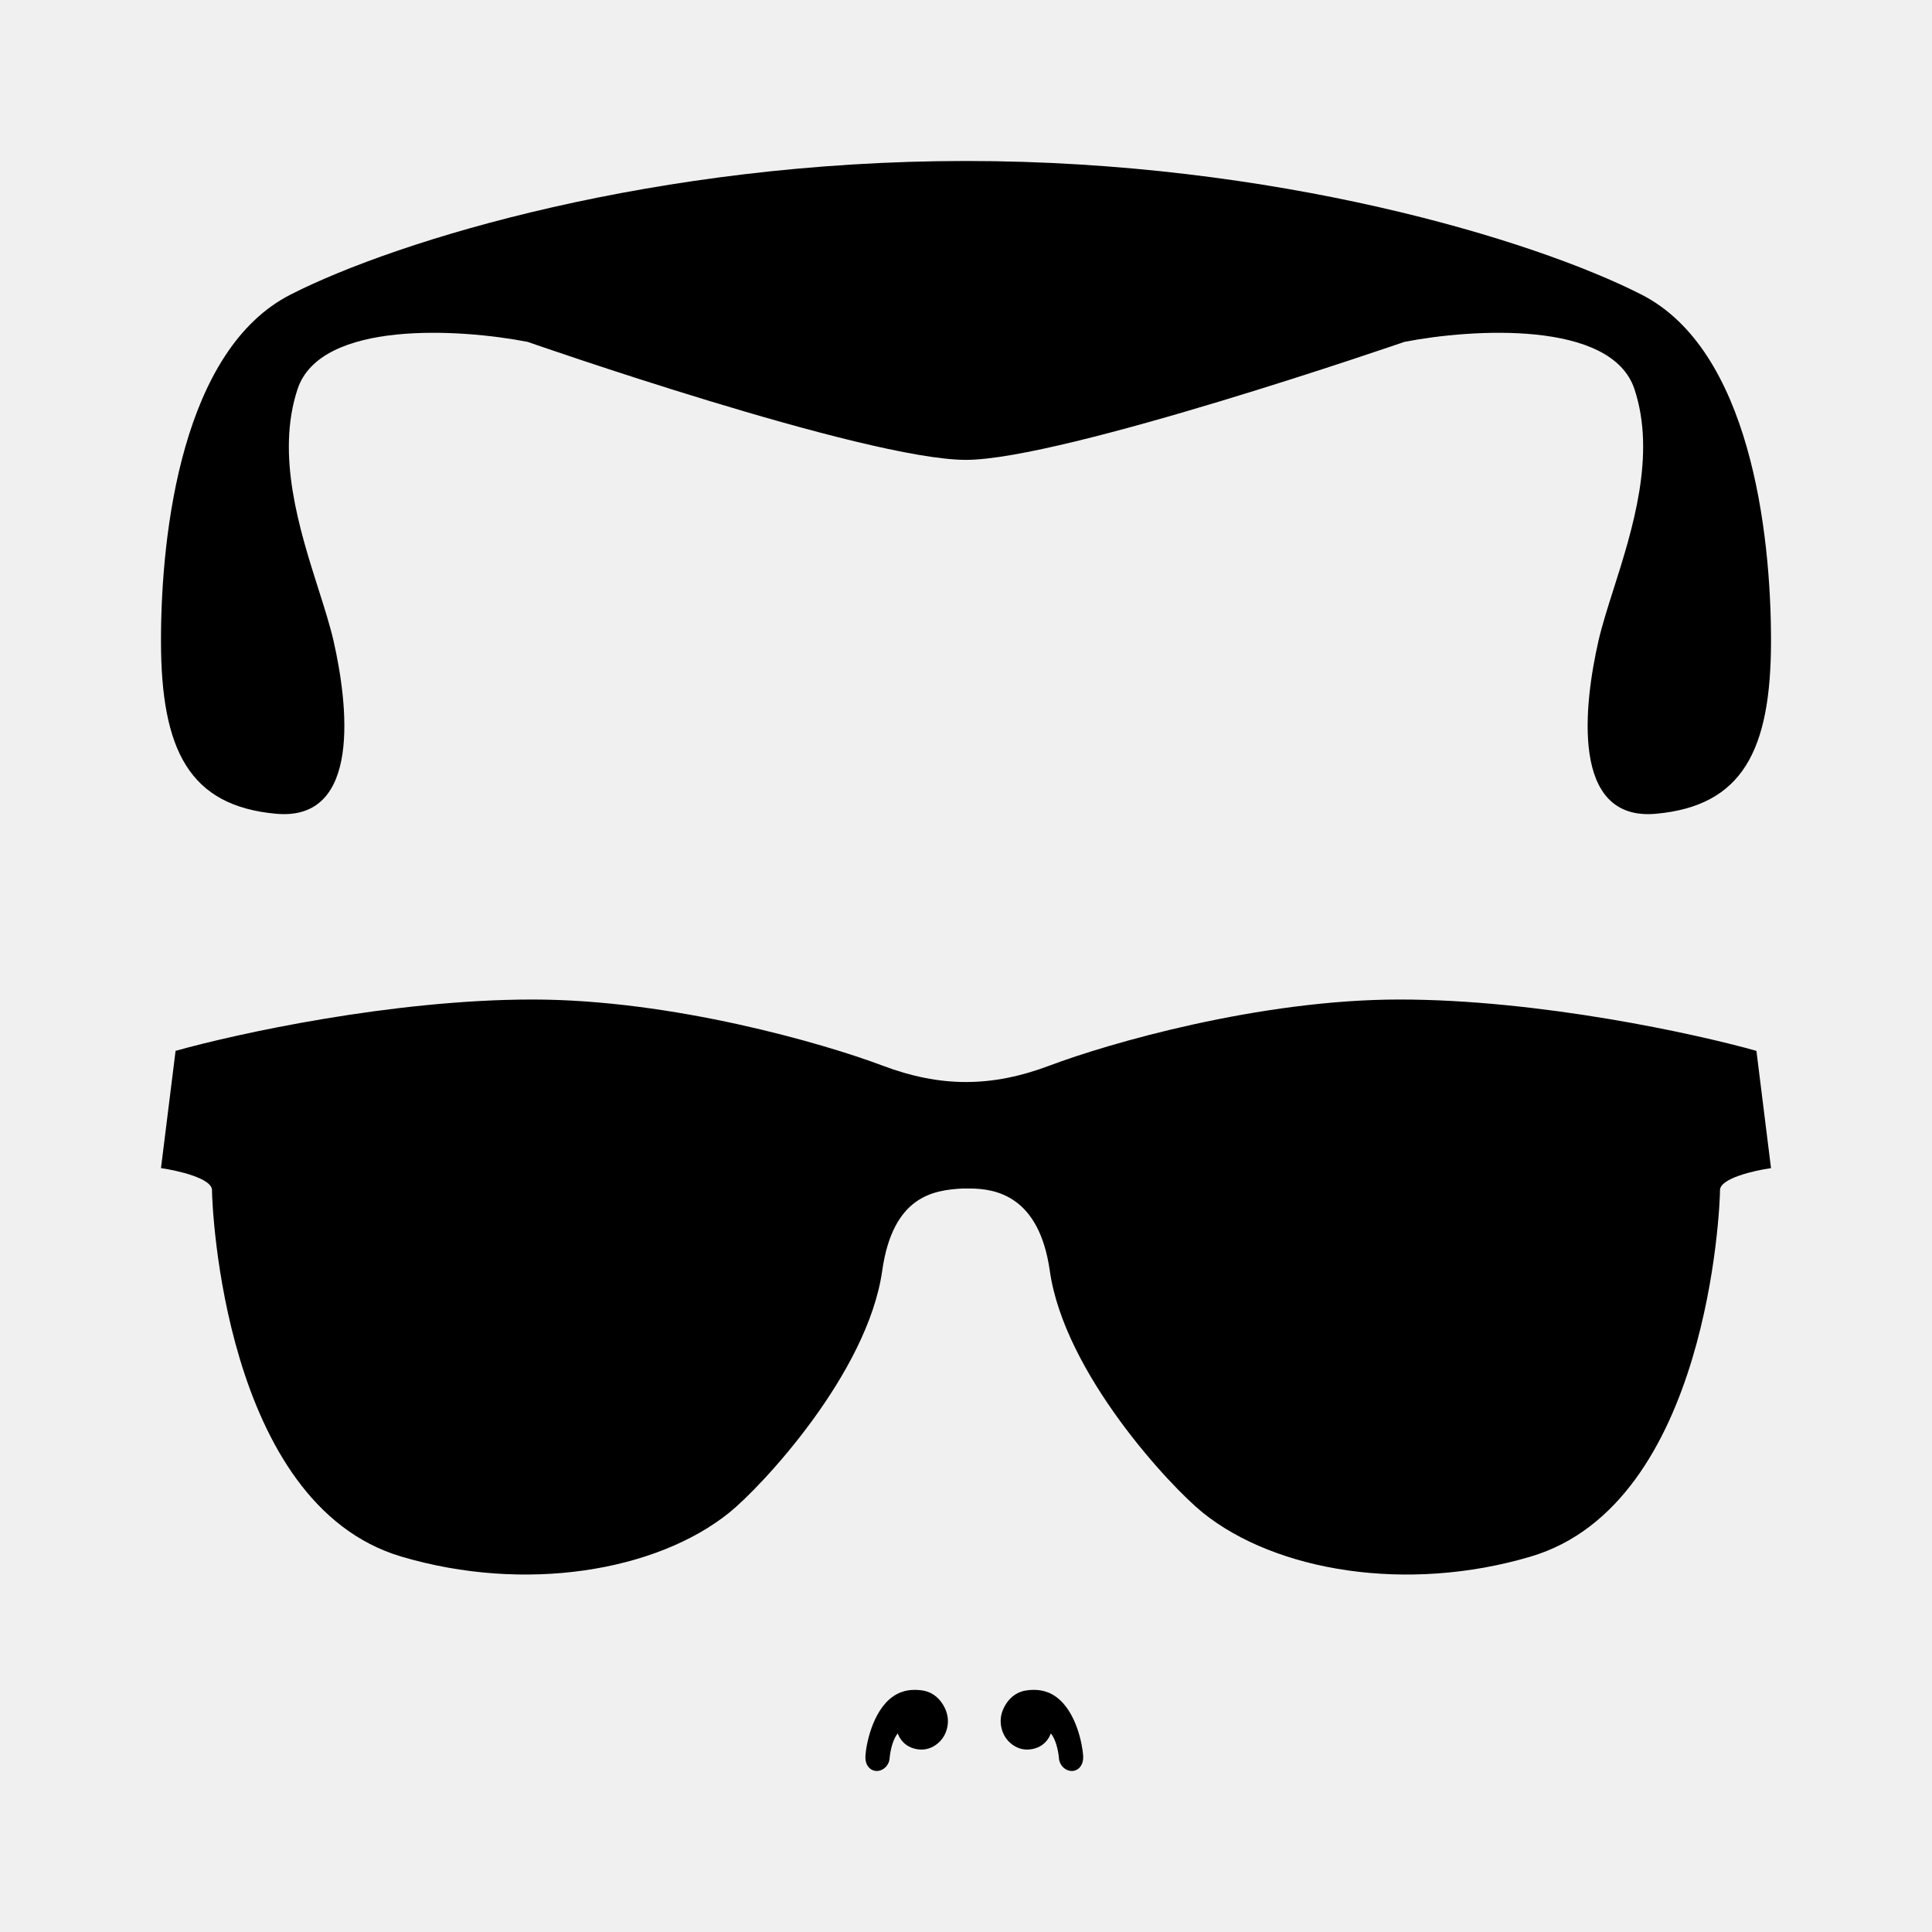
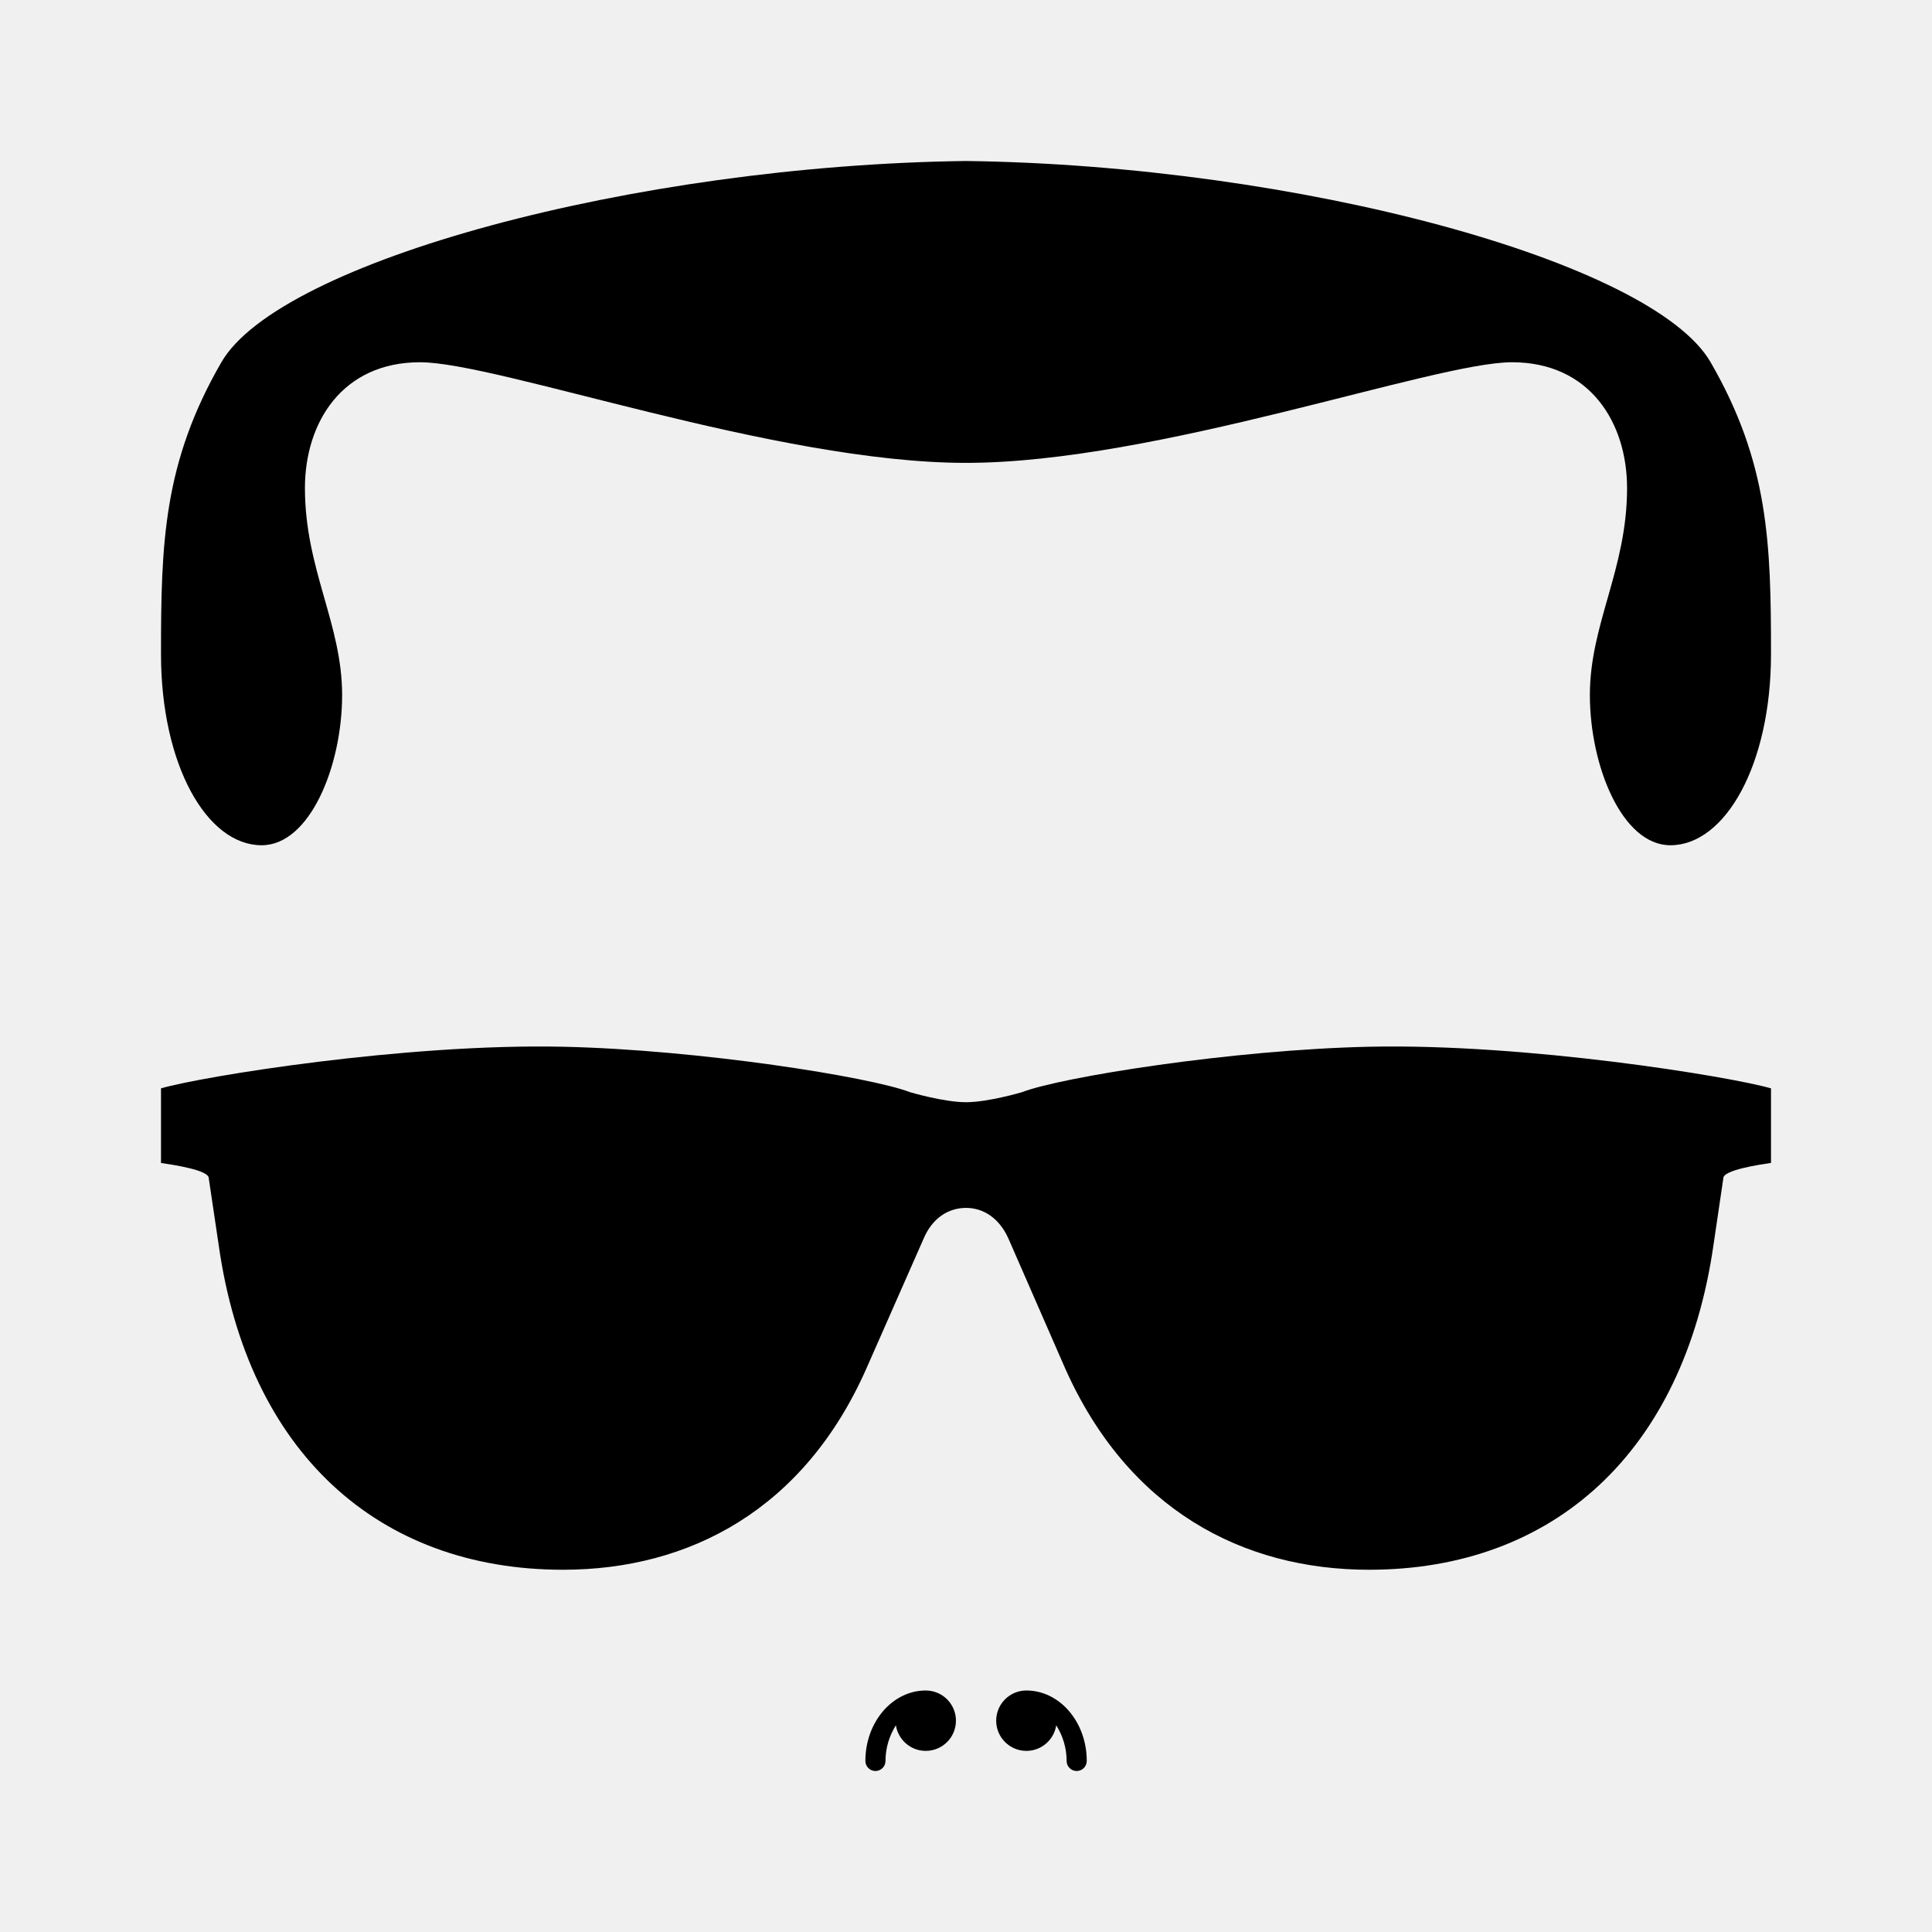
- <svg xmlns="http://www.w3.org/2000/svg" width="40" height="40" viewBox="0 0 40 40" fill="none">
+ <svg xmlns="http://www.w3.org/2000/svg" width="1em" height="1em" viewBox="0 0 24 24" fill="none">
  <style>
-         .favicon {
-             fill: #000;
-         }
+     .favicon {
+       fill: #000;
+     }

-         @media (prefers-color-scheme: dark) {
-             .favicon {
-                 fill: #fff;
-             }
-         }
-     </style>
-   <path d="M20 9.521C22.002 9.521 29.077 7.078 29.077 7.078C30.466 6.807 33.363 6.622 33.839 8.055C34.291 9.416 33.799 10.964 33.406 12.201C33.281 12.592 33.167 12.953 33.095 13.266C32.798 14.568 32.5 17.011 34.286 16.848C36.071 16.685 36.667 15.545 36.667 13.266C36.667 10.986 36.22 7.241 33.988 6.101C31.756 4.962 26.399 3.333 20 3.333C13.601 3.333 8.244 4.962 6.012 6.101C3.78 7.241 3.333 10.986 3.333 13.266C3.333 15.545 3.929 16.685 5.714 16.848C7.5 17.011 7.202 14.568 6.905 13.266C6.833 12.953 6.719 12.592 6.594 12.201L6.594 12.201C6.201 10.964 5.709 9.416 6.161 8.055C6.637 6.622 9.534 6.807 10.923 7.078C10.923 7.078 17.917 9.521 20 9.521Z" class="favicon" />
-   <path fill-rule="evenodd" clip-rule="evenodd" d="M21.865 36.103C21.836 36.014 21.799 35.939 21.757 35.889L21.721 35.968L21.716 35.975C21.637 36.107 21.518 36.184 21.374 36.212C21.229 36.241 21.091 36.213 20.968 36.126C20.848 36.042 20.767 35.921 20.733 35.77C20.695 35.605 20.728 35.445 20.815 35.3C20.922 35.122 21.078 35.017 21.272 34.995C21.433 34.977 21.645 34.977 21.856 35.125C22.078 35.281 22.216 35.542 22.299 35.774C22.382 36.007 22.419 36.236 22.426 36.356C22.43 36.434 22.415 36.517 22.364 36.581C22.312 36.647 22.239 36.67 22.174 36.666C22.056 36.658 21.936 36.555 21.924 36.4C21.92 36.341 21.903 36.222 21.865 36.103Z" class="favicon" />
-   <path fill-rule="evenodd" clip-rule="evenodd" d="M18.478 36.103C18.508 36.014 18.544 35.939 18.586 35.889L18.623 35.968L18.627 35.975C18.706 36.107 18.825 36.184 18.969 36.212C19.114 36.241 19.252 36.213 19.375 36.126C19.496 36.042 19.576 35.921 19.611 35.77C19.648 35.605 19.615 35.445 19.528 35.3C19.421 35.122 19.266 35.017 19.071 34.995C18.91 34.977 18.698 34.977 18.487 35.125C18.265 35.281 18.128 35.542 18.045 35.774C17.961 36.007 17.924 36.236 17.918 36.356C17.913 36.434 17.928 36.517 17.979 36.581C18.032 36.647 18.105 36.67 18.169 36.666C18.288 36.658 18.407 36.555 18.419 36.4C18.423 36.341 18.44 36.222 18.478 36.103Z" class="favicon" />
-   <path d="M11.026 20.694C13.921 20.694 17.059 21.605 18.265 22.06C19.472 22.516 20.528 22.516 21.735 22.06C22.941 21.605 26.078 20.694 28.974 20.694C31.87 20.694 35.108 21.403 36.365 21.757L36.667 24.185C36.315 24.235 35.611 24.397 35.611 24.64C35.611 24.944 35.378 31.137 31.689 32.228C29.125 32.987 26.41 32.532 24.902 31.318C24.236 30.781 22.036 28.434 21.735 26.31C21.515 24.765 20.622 24.607 20.075 24.607H19.925C19.321 24.64 18.485 24.765 18.265 26.31C17.964 28.434 15.764 30.781 15.098 31.318C13.59 32.532 10.875 32.987 8.311 32.228C4.622 31.137 4.389 24.944 4.389 24.64C4.389 24.397 3.685 24.235 3.333 24.185L3.635 21.757C4.892 21.403 8.13 20.694 11.026 20.694Z" class="favicon" />
+     @media (prefers-color-scheme: dark) {
+       .favicon {
+         fill: #fff;
+       }
+     }
+   </style>
+   <path d="M20.75 10.5C20.151 10.5 19.75 9.516 19.75 8.633C19.75 7.75 20.212 7.07 20.212 6.063C20.212 5.25 19.75 4.5 18.782 4.5C17.813 4.5 14.367 5.75 12 5.75C9.633 5.75 6.187 4.5 5.218 4.5C4.25 4.5 3.788 5.25 3.788 6.063C3.788 7.07 4.25 7.75 4.25 8.633C4.25 9.516 3.849 10.5 3.25 10.5C2.568 10.5 2 9.5 2 8.125C2 6.75 2.028 5.75 2.75 4.5C3.472 3.25 7.875 2.053 12 2C16.125 2.053 20.528 3.25 21.25 4.5C21.972 5.75 22 6.75 22 8.125C22 9.5 21.431 10.5 20.75 10.5Z" class="favicon" />
+   <path d="M12.528 15.388C12.418 15.139 12.222 15.005 12.001 15.005C11.773 15.005 11.578 15.139 11.473 15.388L10.764 16.997C9.989 18.753 8.563 19.5 6.994 19.5C4.696 19.5 3.082 18.04 2.717 15.469L2.593 14.635C2.593 14.534 2.143 14.468 2.001 14.447L2 14.446V13.52C2.503 13.373 5.035 12.96 6.994 13.003C8.691 13.04 10.823 13.38 11.306 13.568C11.306 13.568 11.725 13.692 12 13.692C12.275 13.692 12.694 13.568 12.694 13.568C13.177 13.38 15.31 13.04 17.007 13.003C18.966 12.96 21.497 13.374 22 13.52V14.446L22 14.446C21.859 14.467 21.408 14.534 21.408 14.635L21.285 15.469C20.914 18.04 19.299 19.5 17.007 19.5C15.438 19.5 14.013 18.753 13.231 16.997L12.528 15.388Z" class="favicon" />
+   <path d="M11.5 21.75C11.707 21.75 11.875 21.582 11.875 21.375C11.875 21.206 11.763 21.063 11.609 21.016C11.575 21.006 11.538 21 11.5 21C11.086 21 10.75 21.392 10.75 21.875C10.75 21.944 10.806 22 10.875 22C10.944 22 11 21.944 11 21.875C11 21.716 11.046 21.565 11.129 21.432C11.157 21.612 11.312 21.75 11.5 21.75Z" class="favicon" />
+   <path d="M12.75 21.75C12.543 21.75 12.375 21.582 12.375 21.375C12.375 21.206 12.487 21.063 12.641 21.016C12.675 21.006 12.712 21 12.75 21C13.164 21 13.5 21.392 13.5 21.875C13.5 21.944 13.444 22 13.375 22C13.306 22 13.25 21.944 13.25 21.875C13.25 21.716 13.204 21.565 13.121 21.432C13.093 21.612 12.938 21.75 12.75 21.75Z" class="favicon" />
</svg>
